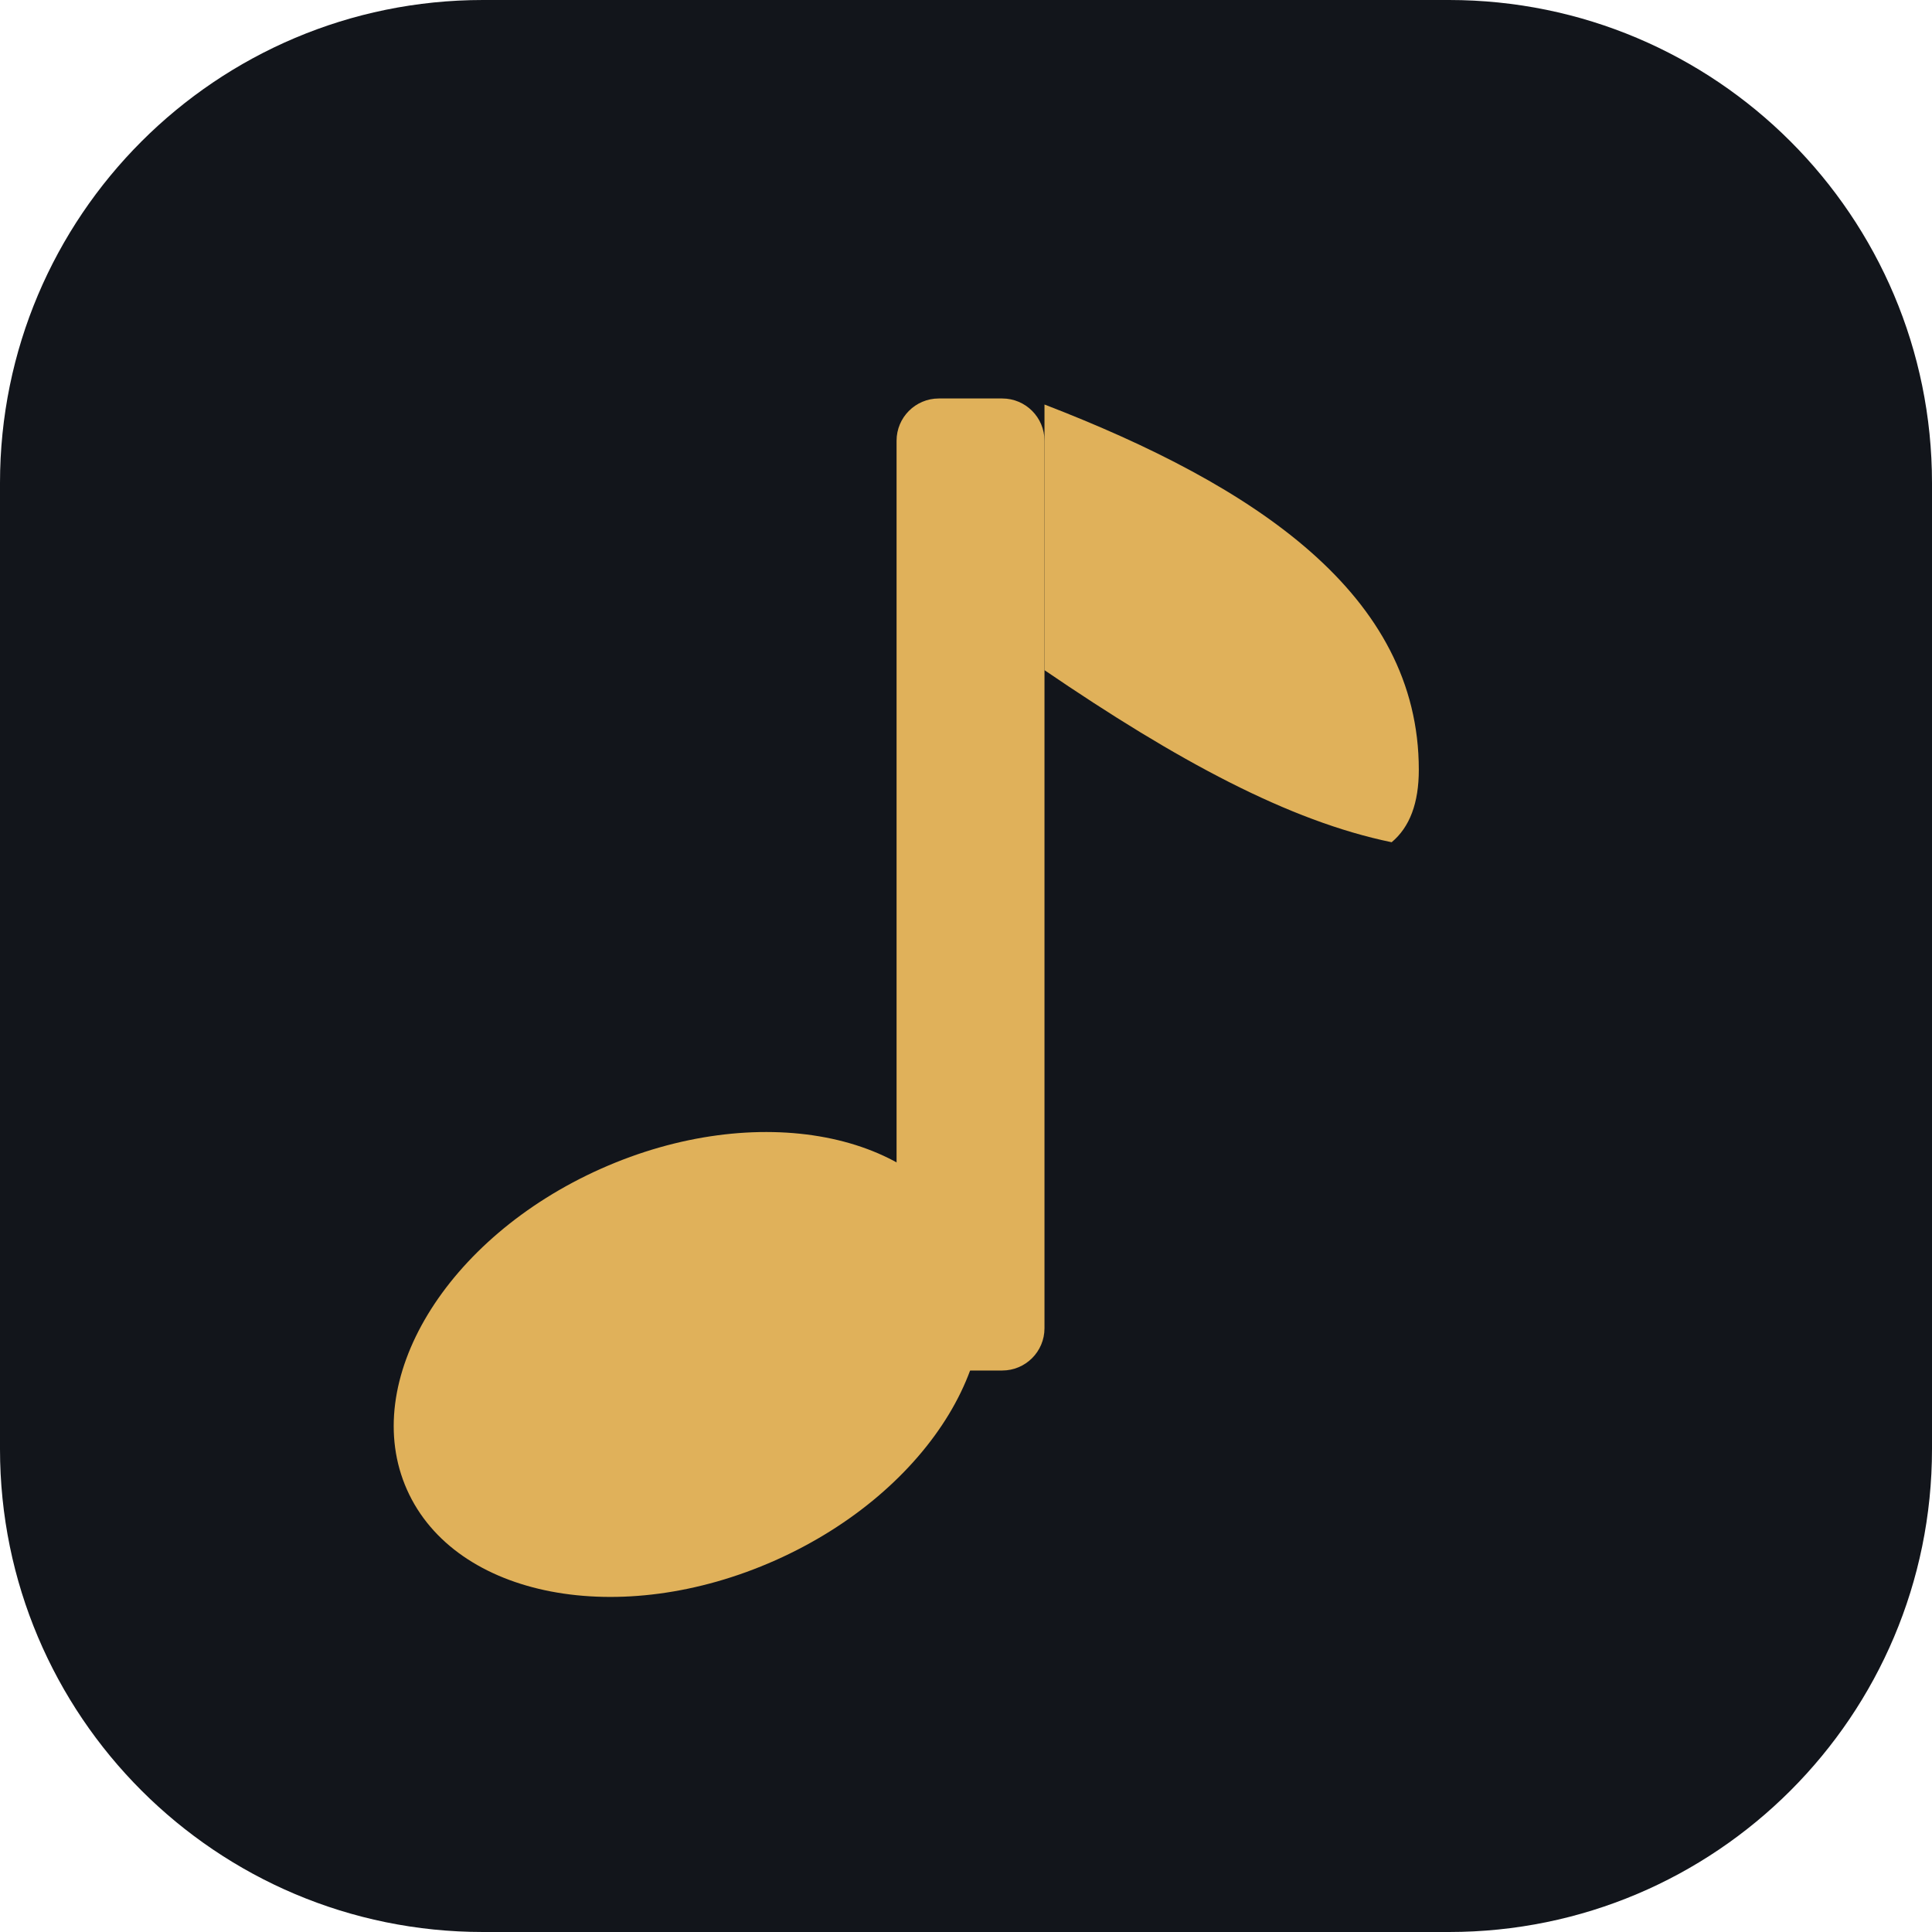
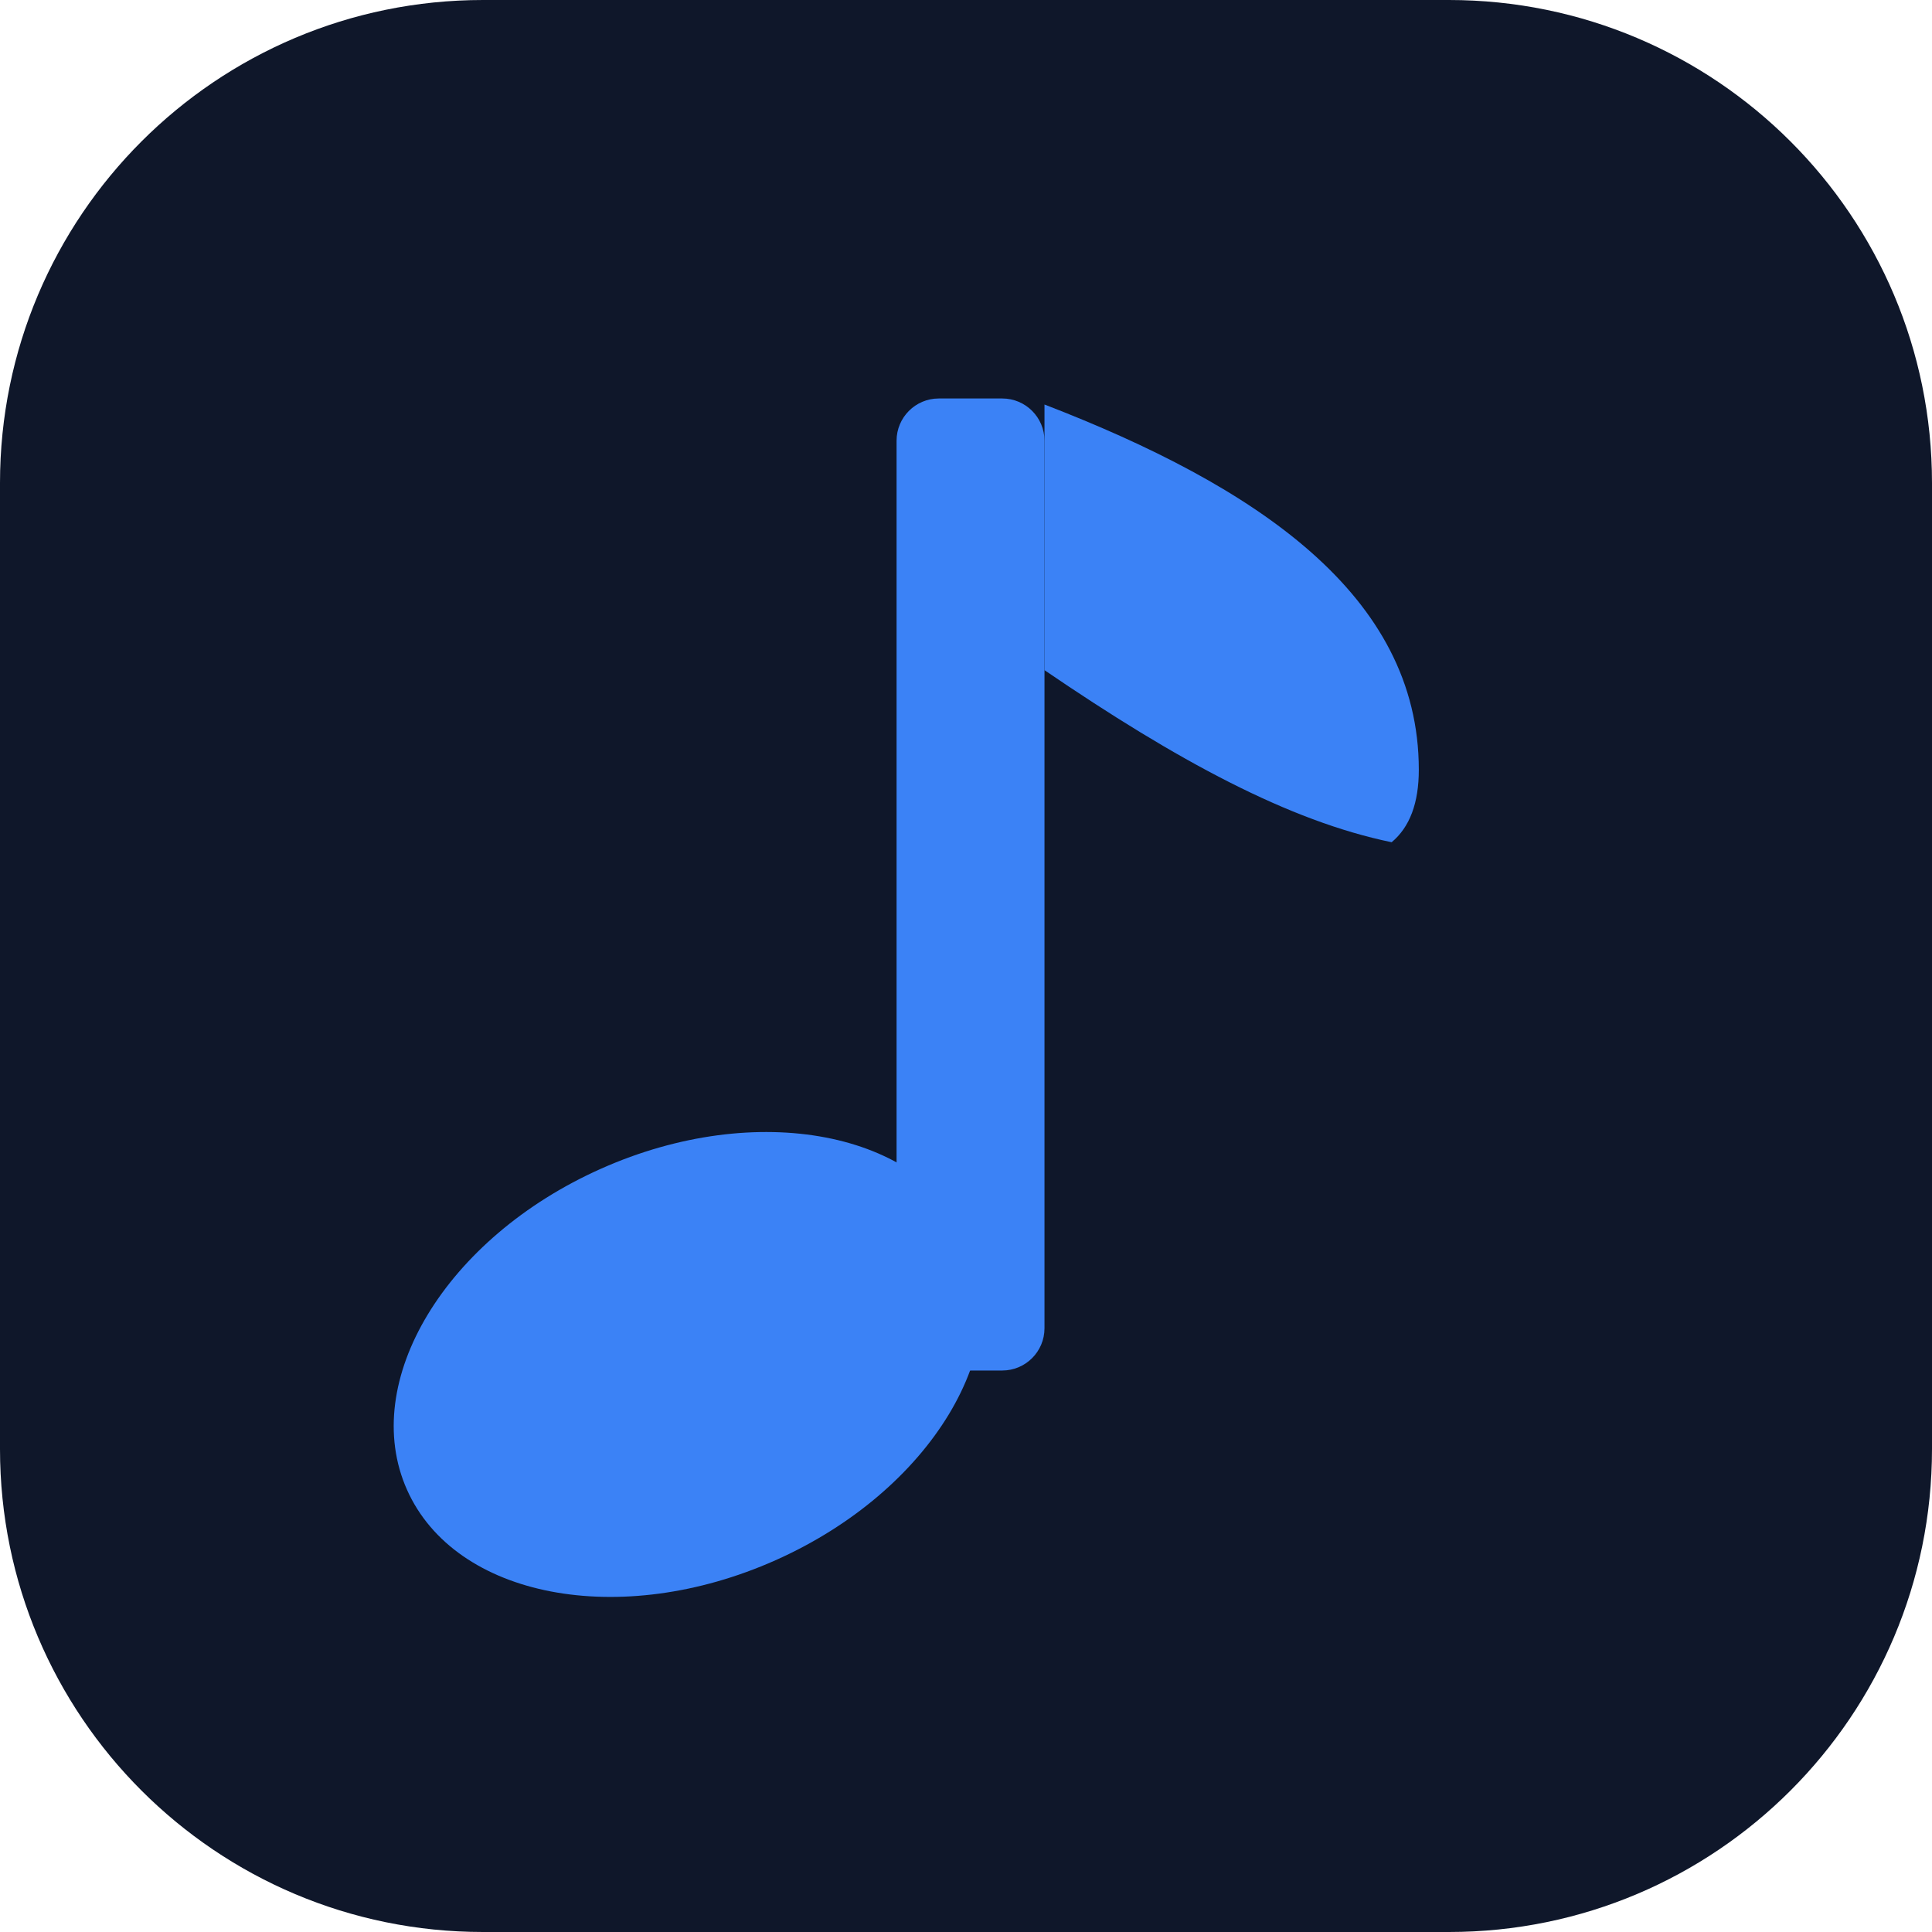
<svg xmlns="http://www.w3.org/2000/svg" viewBox="0 0 32 32">
-   <rect width="32" height="32" rx="8" fill="#12151b" />
-   <ellipse cx="11.4" cy="22.6" rx="5.1" ry="3.55" fill="#e0b15a" transform="rotate(-24 11.4 22.6)" />
-   <rect x="14.85" y="6.6" width="2.45" height="16.1" rx="0.7" fill="#e0b15a" />
-   <path d="M17.3 6.7c3.5 1.35 6.2 3.15 6.2 6.05 0 .55-.15.95-.45 1.2-1.7-.35-3.55-1.35-5.75-2.85V6.7z" fill="#e0b15a" />
+   <rect width="32" height="32" rx="8" fill="#0f172a" />
+   <ellipse cx="11.4" cy="22.6" rx="5.1" ry="3.55" fill="#3b82f6" transform="rotate(-24 11.4 22.6)" />
+   <rect x="14.85" y="6.6" width="2.45" height="16.1" rx="0.7" fill="#3b82f6" />
+   <path d="M17.3 6.7c3.5 1.35 6.2 3.15 6.2 6.05 0 .55-.15.95-.45 1.2-1.7-.35-3.55-1.35-5.75-2.85V6.7z" fill="#3b82f6" />
</svg>
